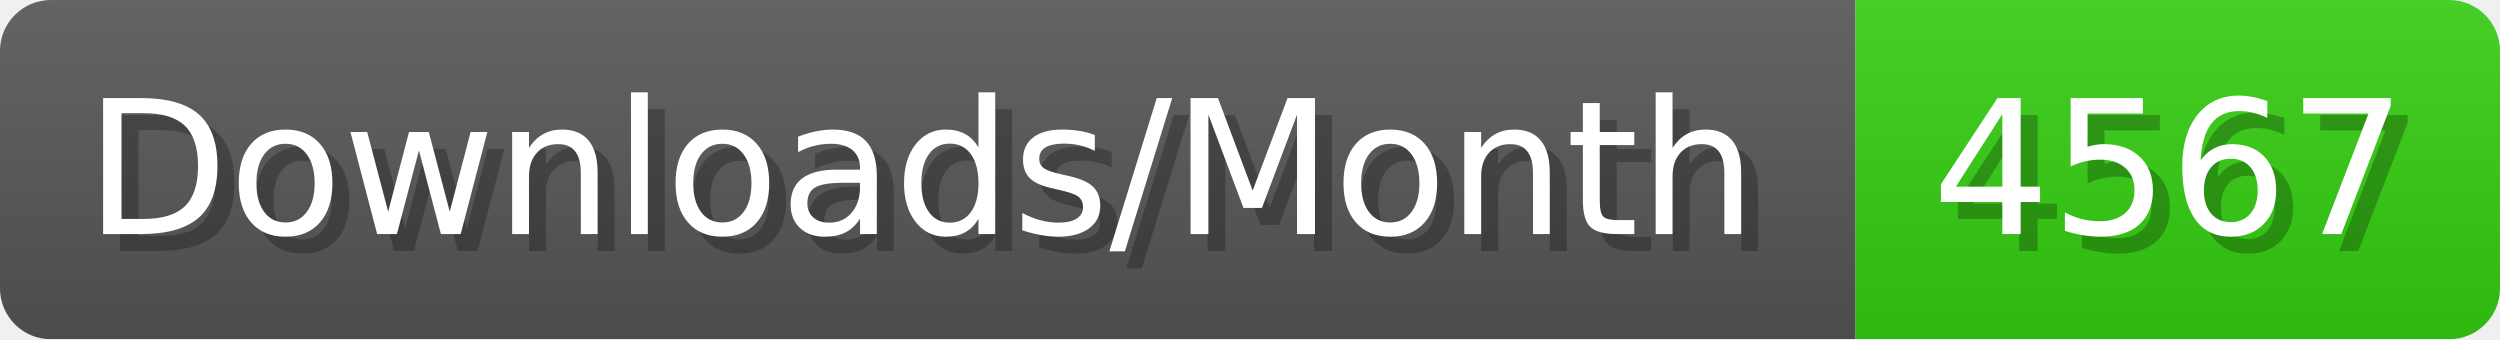
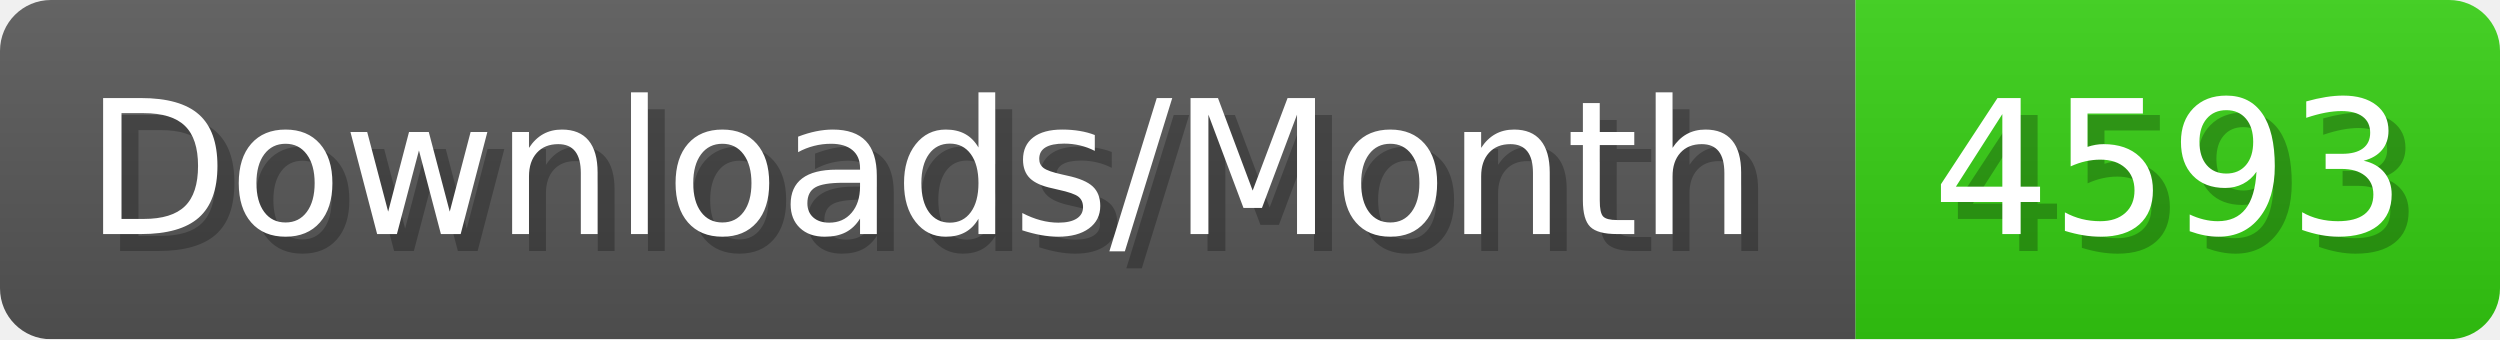
- <svg xmlns="http://www.w3.org/2000/svg" width="147.4" height="20" viewBox="0 0 1474 200" role="img" aria-label="Downloads/Month: 4567">
+ <svg xmlns="http://www.w3.org/2000/svg" width="147.4" height="20" viewBox="0 0 1474 200" role="img" aria-label="Downloads/Month: 4593">
  <linearGradient id="YlXUI" x2="0" y2="100%">
    <stop offset="0" stop-opacity=".1" stop-color="#EEE" />
    <stop offset="1" stop-opacity=".1" />
  </linearGradient>
  <mask id="JHhop">
    <rect width="1474" height="200" rx="30" fill="#FFF" />
  </mask>
  <g mask="url(#JHhop)">
    <rect width="1094" height="200" fill="#555" />
    <rect width="380" height="200" fill="#3C1" x="1094" />
    <rect width="1474" height="200" fill="url(#YlXUI)" />
  </g>
  <g aria-hidden="true" fill="#fff" text-anchor="start" font-family="Verdana,DejaVu Sans,sans-serif" font-size="110">
    <text x="60" y="148" textLength="994" fill="#000" opacity="0.25">Downloads/Month</text>
    <text x="50" y="138" textLength="994">Downloads/Month</text>
-     <text x="1149" y="148" textLength="280" fill="#000" opacity="0.25">4567</text>
-     <text x="1139" y="138" textLength="280">4567</text>
+     <text x="1149" y="148" textLength="280" fill="#000" opacity="0.25">4593</text>
+     <text x="1139" y="138" textLength="280">4593</text>
  </g>
</svg>
